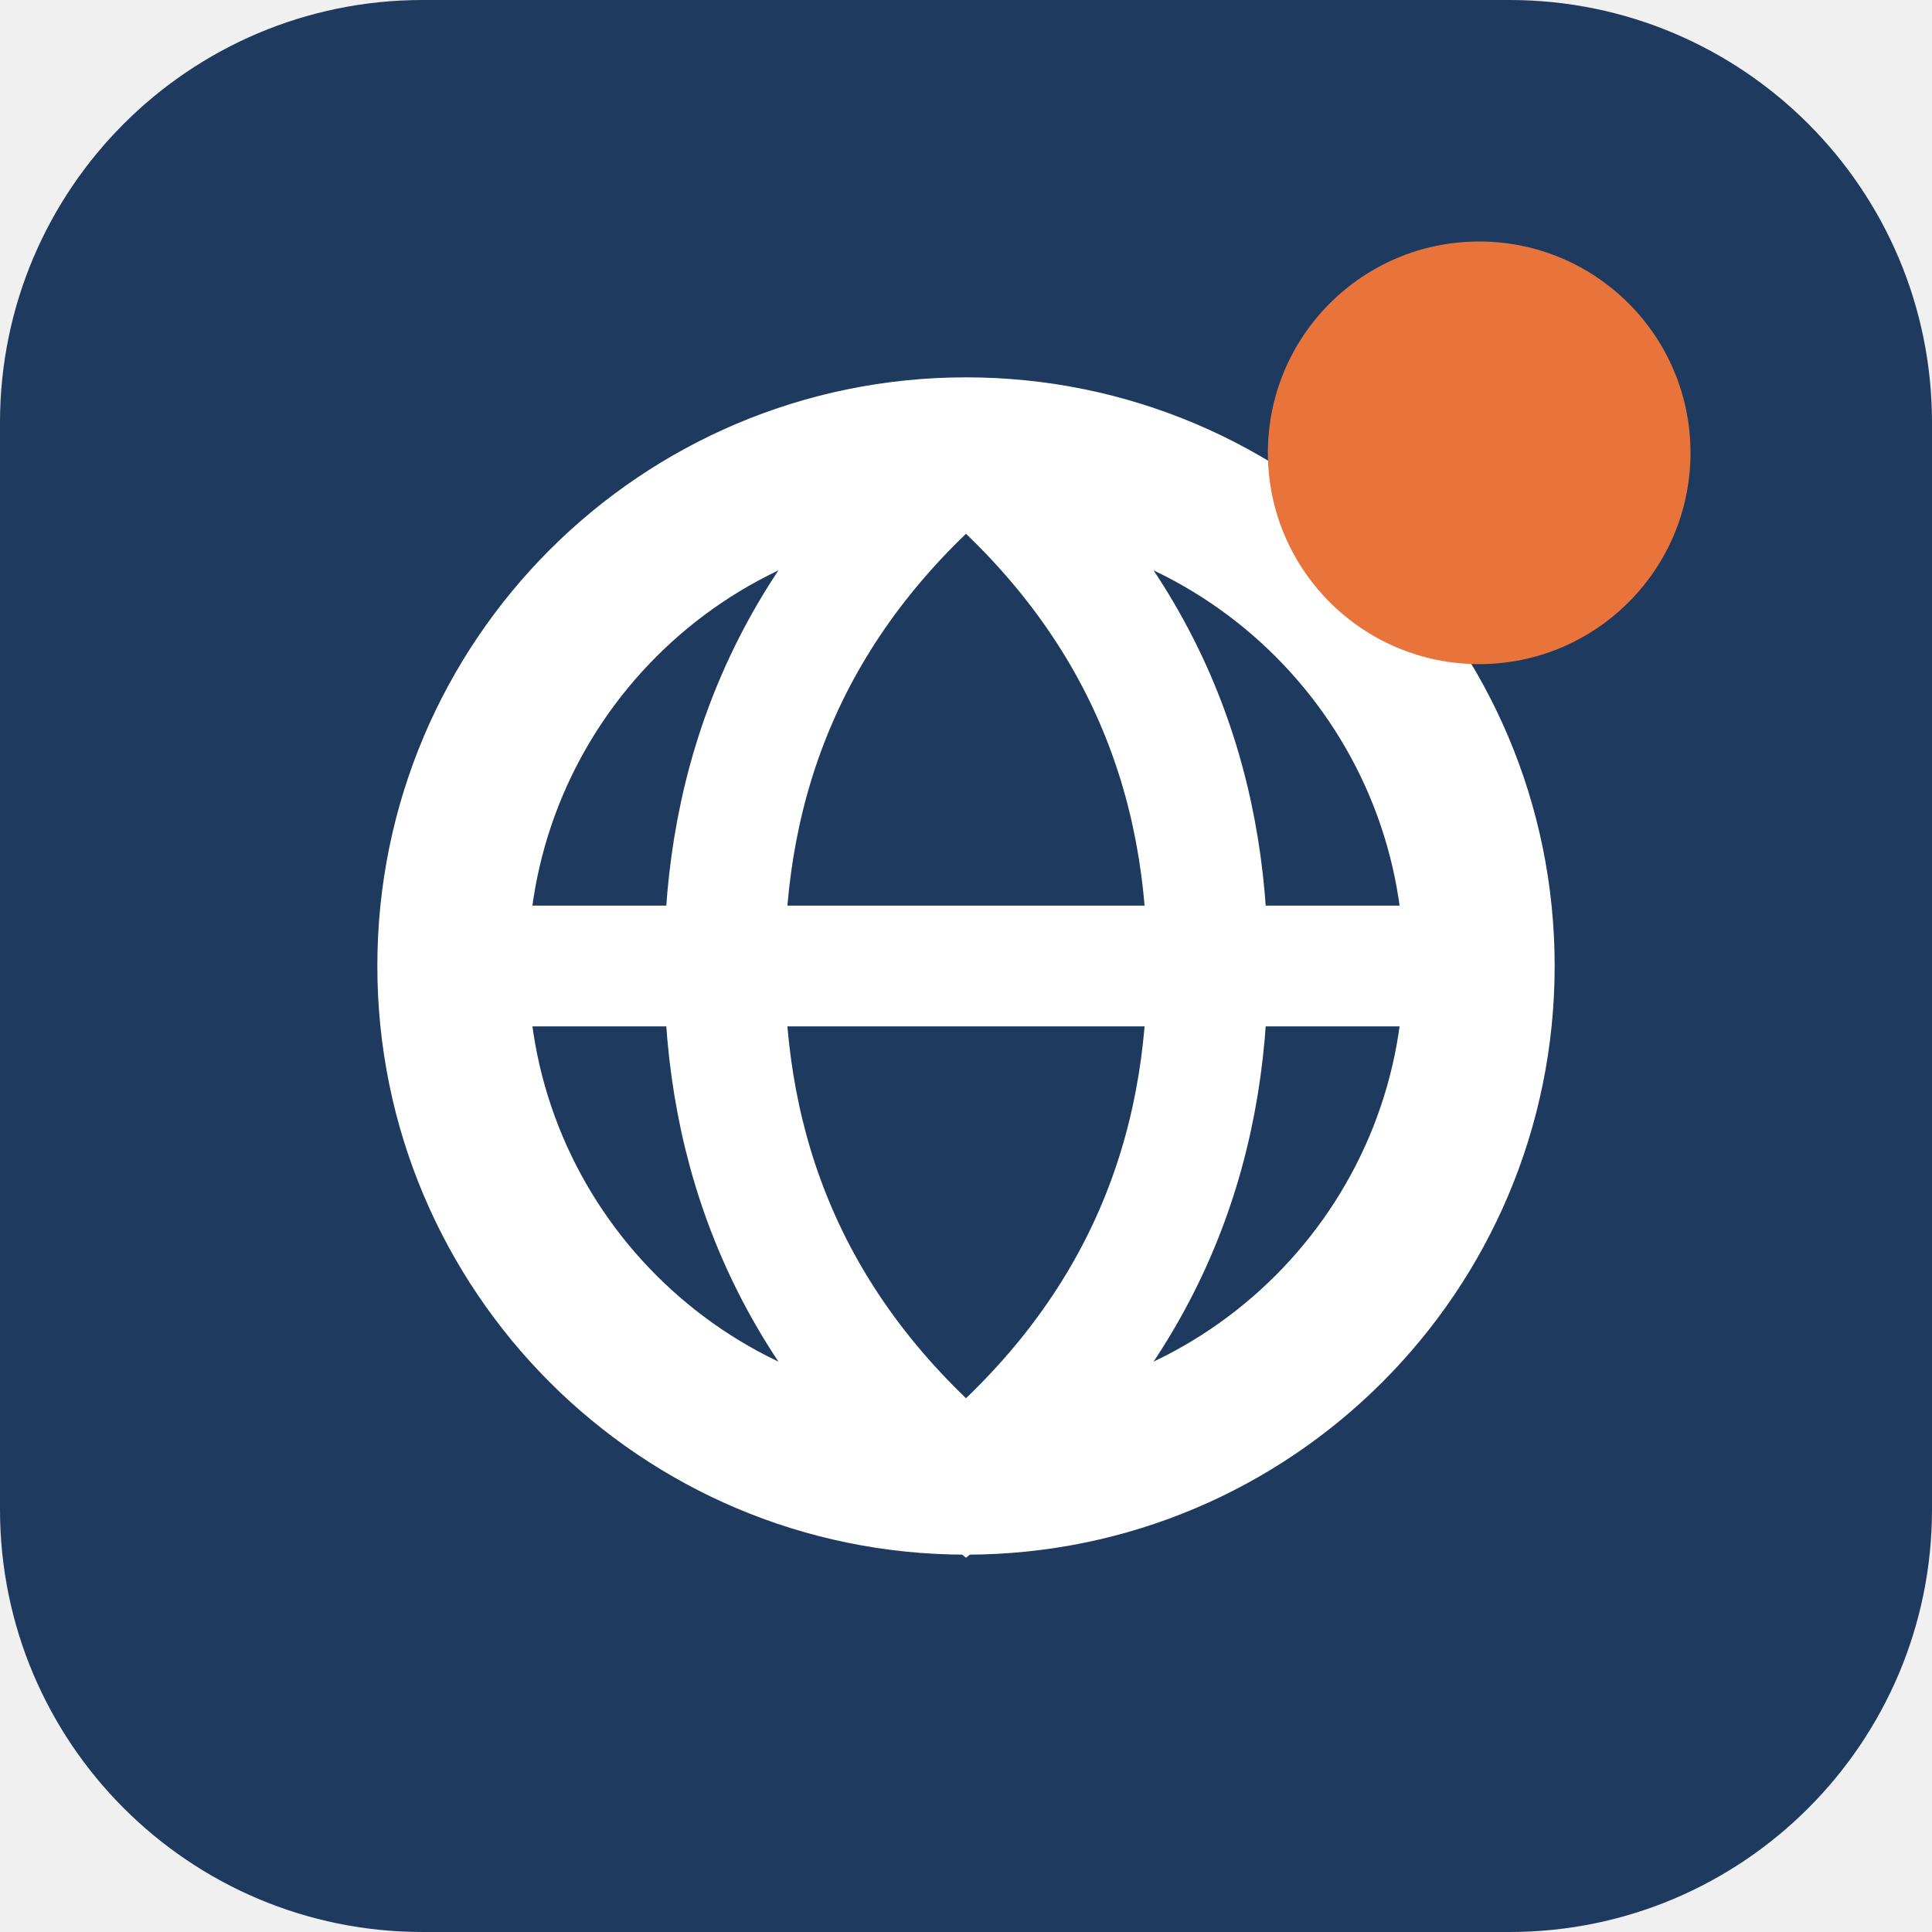
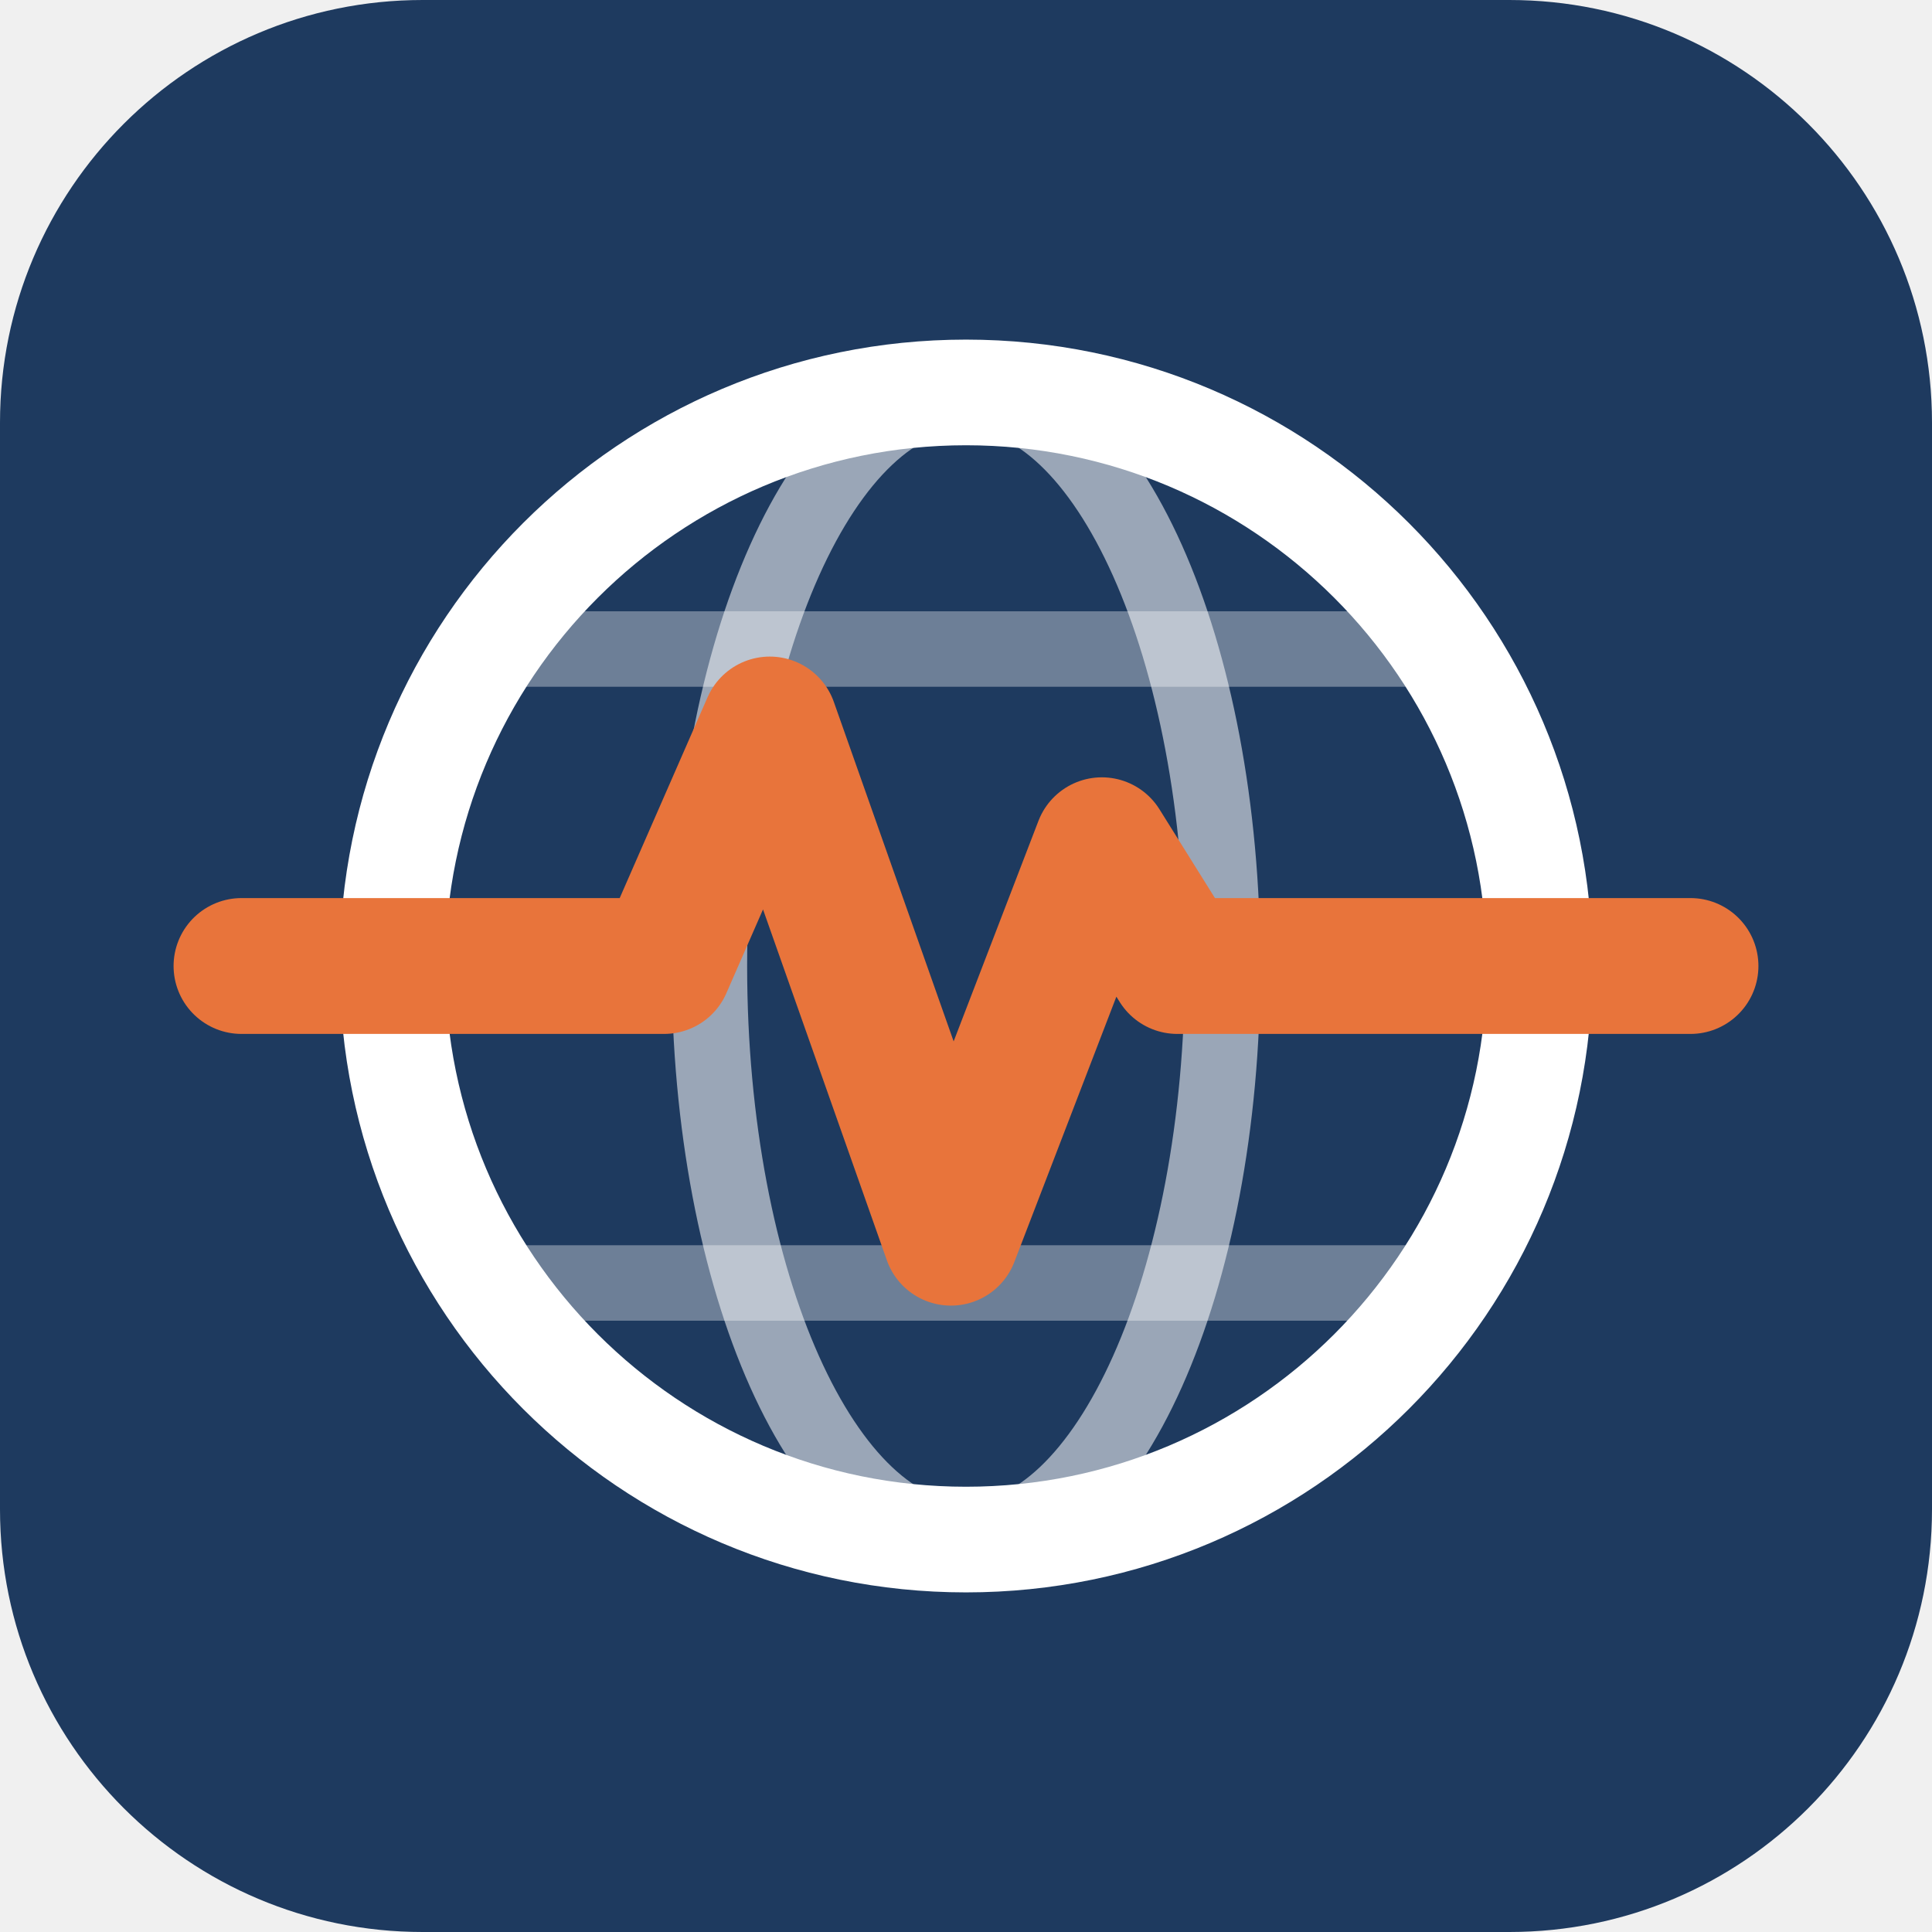
<svg xmlns="http://www.w3.org/2000/svg" viewBox="0 0 64 64">
  <rect width="64" height="64" rx="14" fill="#1e3a5f" />
-   <circle cx="32" cy="32" r="17" fill="none" stroke="#fff" stroke-width="5" />
-   <path d="M15 32h34M32 15c-6 5-8 11-8 17s2 12 8 17c6-5 8-11 8-17s-2-12-8-17" fill="none" stroke="#fff" stroke-width="4" stroke-linecap="round" />
-   <circle cx="49" cy="15" r="7" fill="#e8743b" />
+   <circle cx="32" cy="32" r="19" fill="none" stroke="#fff" stroke-width="3.5" />
+   <ellipse cx="32" cy="32" rx="8.5" ry="19" fill="none" stroke="#fff" stroke-width="2.5" opacity=".55" />
+   <path d="M16.6 21.5h30.8M16.6 42.5h30.8" stroke="#fff" stroke-width="2.5" opacity=".35" />
+   <path d="M8 32h14l3.5-8 6 17 5-13 2.5 4H56" fill="none" stroke="#e8743b" stroke-width="4.5" stroke-linecap="round" stroke-linejoin="round" />
</svg>
